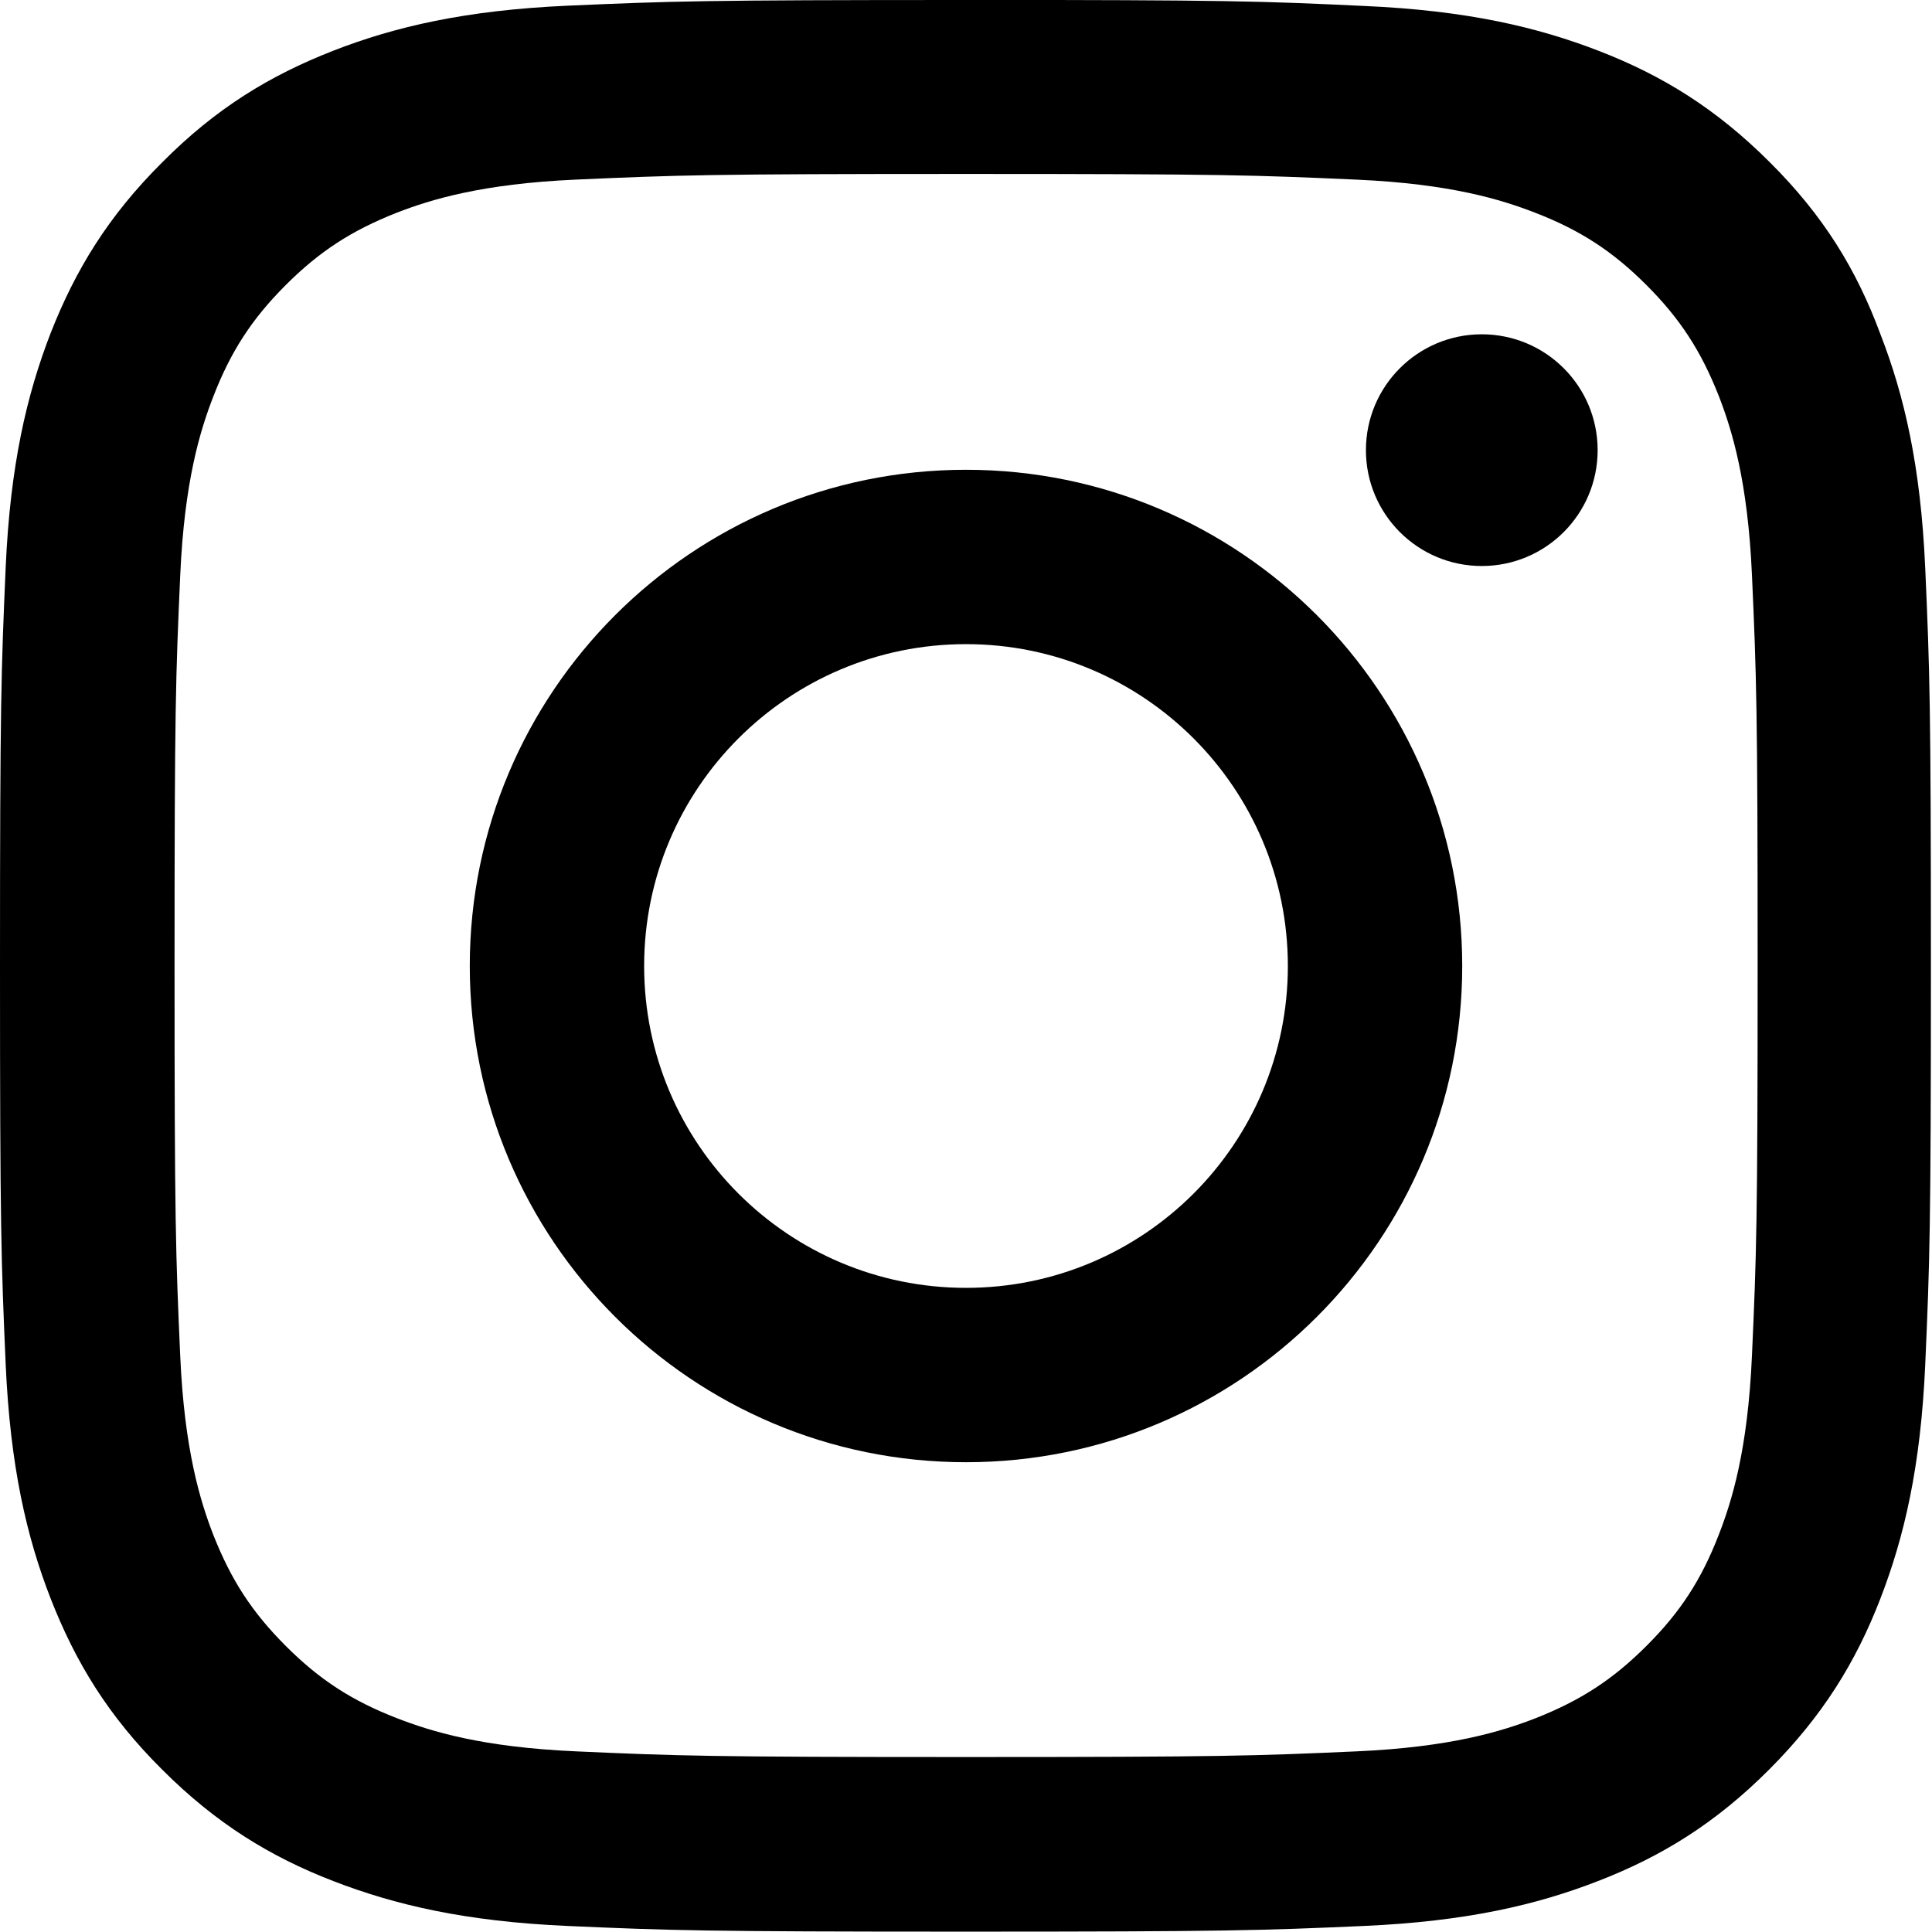
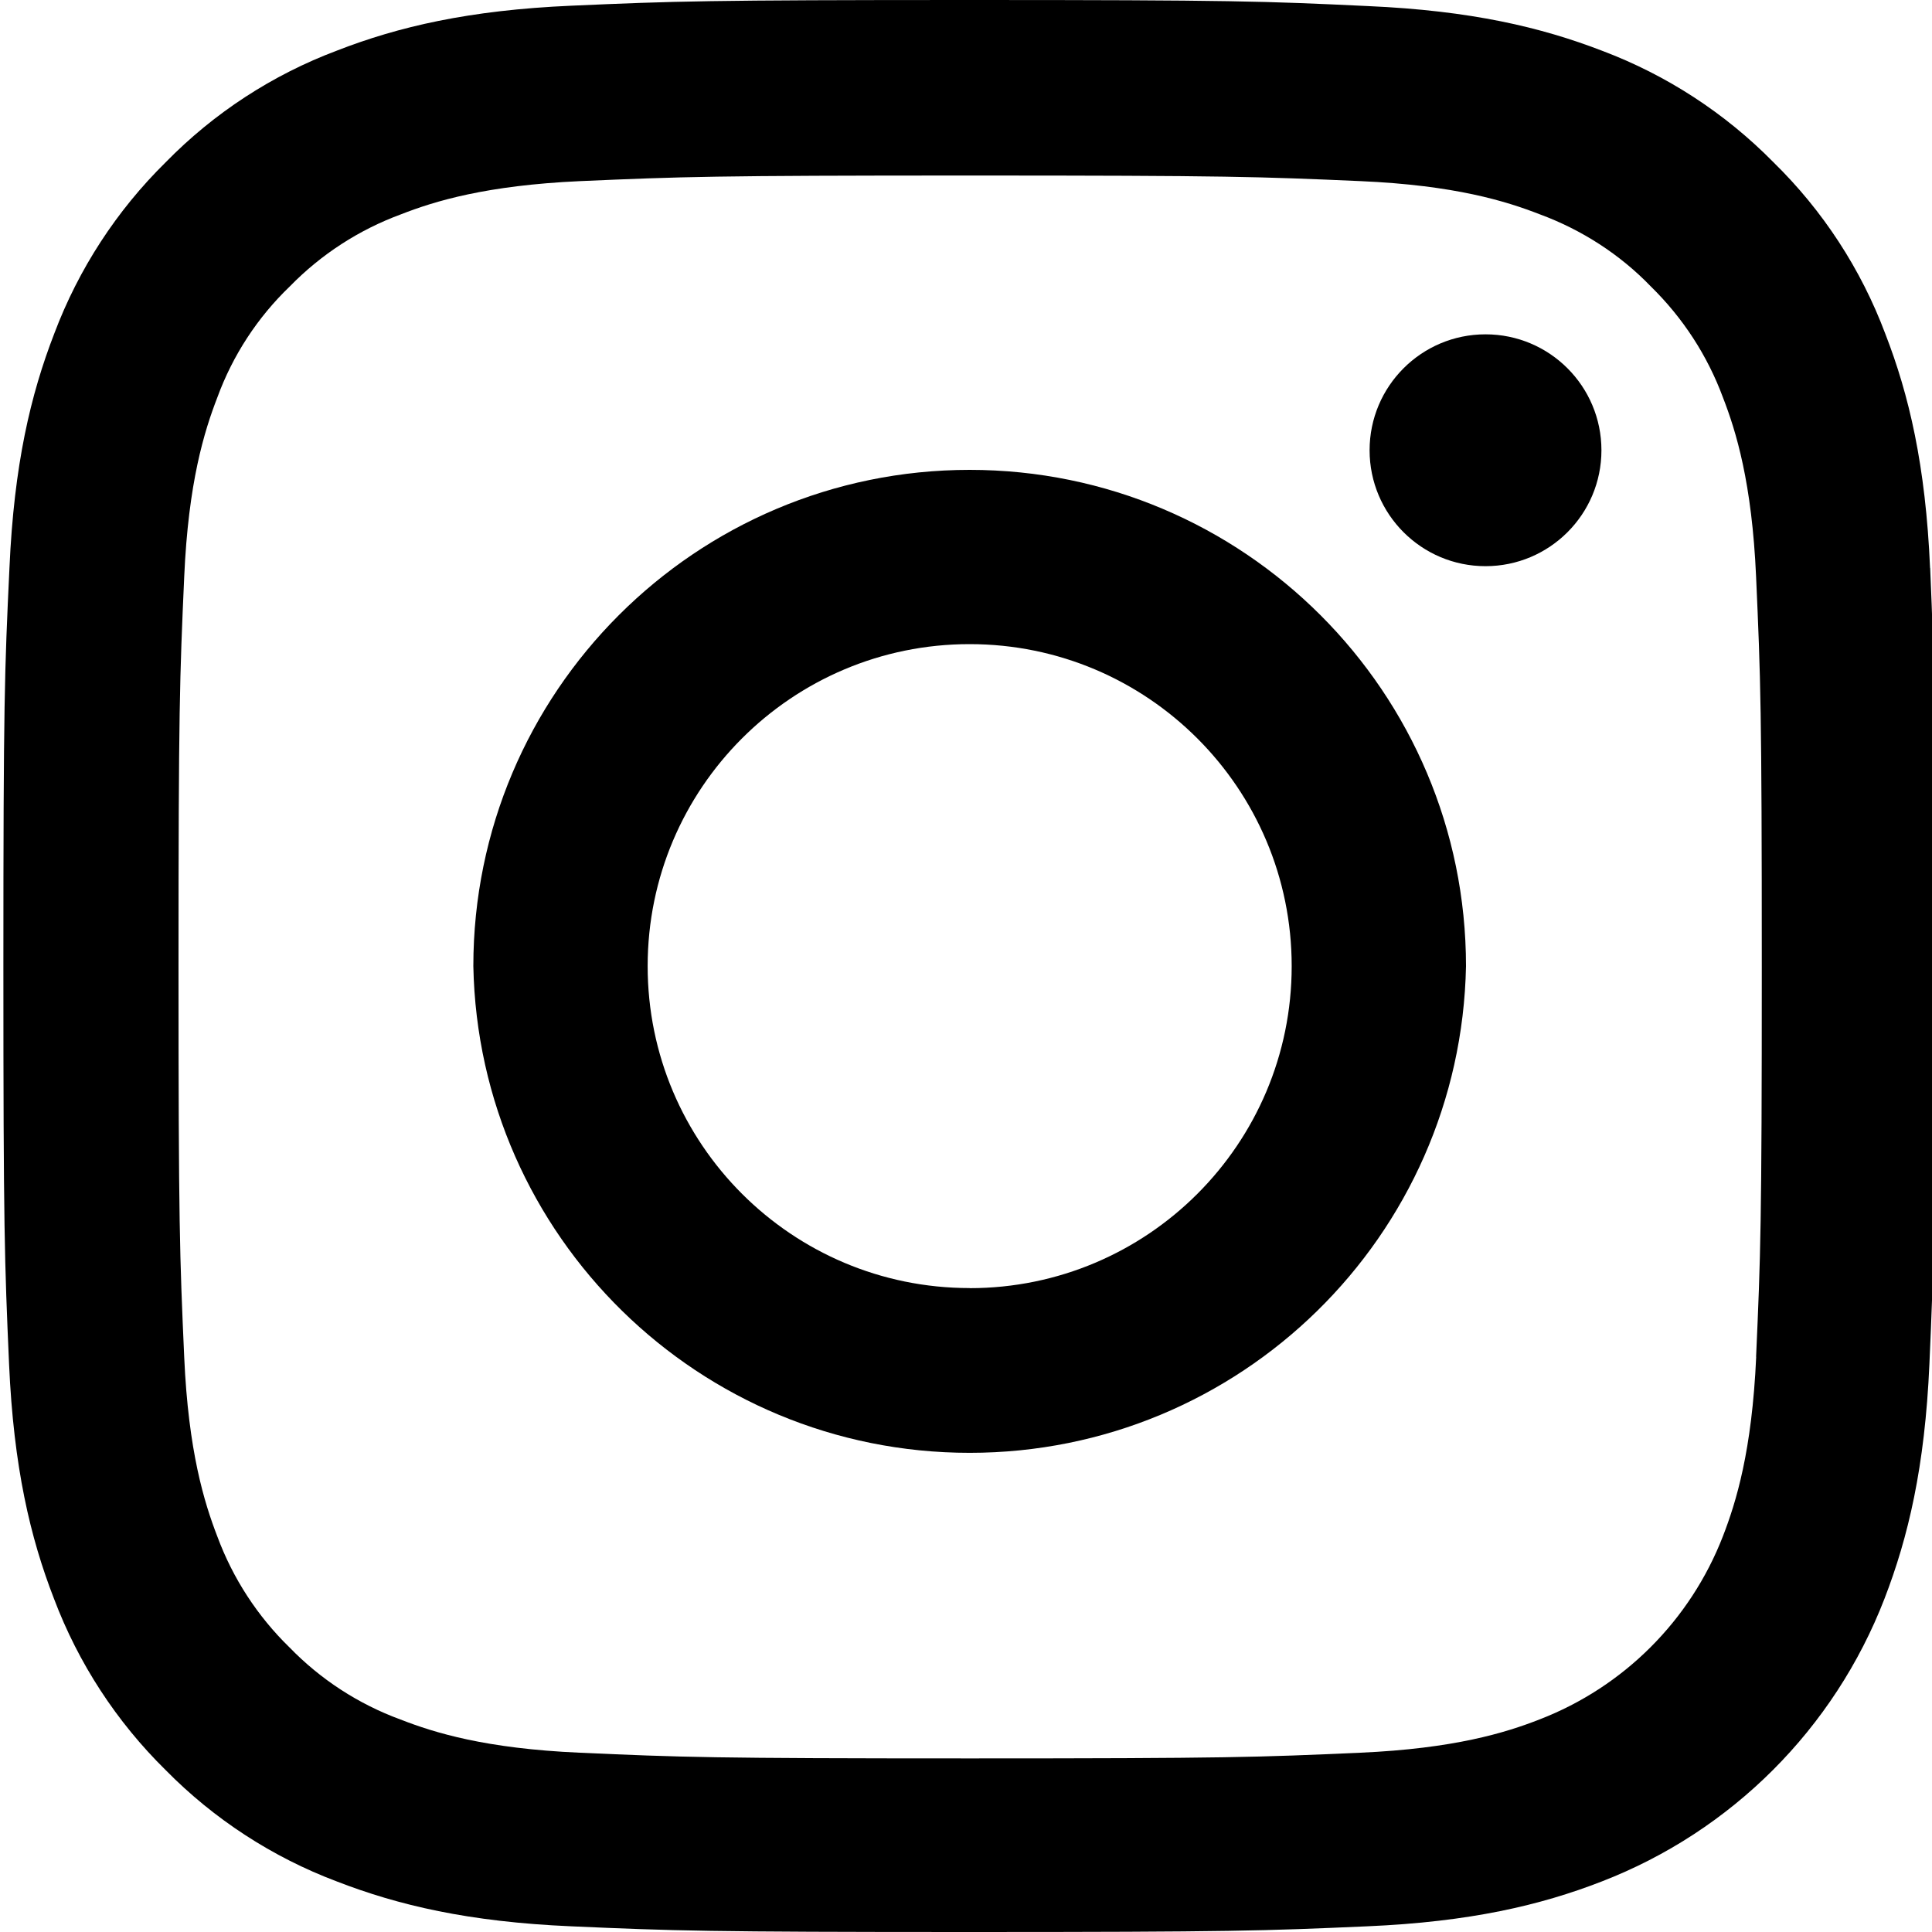
- <svg xmlns="http://www.w3.org/2000/svg" version="1.1" width="32" height="32" viewBox="0 0 32 32">
-   <path d="M16 2.881c4.275 0 4.781 0.019 6.462 0.094 1.563 0.069 2.406 0.331 2.969 0.55 0.744 0.288 1.281 0.638 1.837 1.194 0.563 0.563 0.906 1.094 1.2 1.838 0.219 0.563 0.481 1.412 0.55 2.969 0.075 1.688 0.094 2.194 0.094 6.463s-0.019 4.781-0.094 6.463c-0.069 1.563-0.331 2.406-0.55 2.969-0.288 0.744-0.637 1.281-1.194 1.837-0.563 0.563-1.094 0.906-1.837 1.2-0.563 0.219-1.413 0.481-2.969 0.55-1.688 0.075-2.194 0.094-6.463 0.094s-4.781-0.019-6.463-0.094c-1.563-0.069-2.406-0.331-2.969-0.55-0.744-0.288-1.281-0.637-1.838-1.194-0.563-0.563-0.906-1.094-1.2-1.837-0.219-0.563-0.481-1.413-0.55-2.969-0.075-1.688-0.094-2.194-0.094-6.463s0.019-4.781 0.094-6.463c0.069-1.563 0.331-2.406 0.55-2.969 0.288-0.744 0.638-1.281 1.194-1.838 0.563-0.563 1.094-0.906 1.838-1.2 0.563-0.219 1.412-0.481 2.969-0.55 1.681-0.075 2.188-0.094 6.463-0.094zM16 0c-4.344 0-4.887 0.019-6.594 0.094-1.7 0.075-2.869 0.35-3.881 0.744-1.056 0.412-1.95 0.956-2.837 1.85-0.894 0.888-1.438 1.781-1.85 2.831-0.394 1.019-0.669 2.181-0.744 3.881-0.075 1.713-0.094 2.256-0.094 6.6s0.019 4.887 0.094 6.594c0.075 1.7 0.35 2.869 0.744 3.881 0.413 1.056 0.956 1.95 1.85 2.837 0.887 0.887 1.781 1.438 2.831 1.844 1.019 0.394 2.181 0.669 3.881 0.744 1.706 0.075 2.25 0.094 6.594 0.094s4.888-0.019 6.594-0.094c1.7-0.075 2.869-0.35 3.881-0.744 1.050-0.406 1.944-0.956 2.831-1.844s1.438-1.781 1.844-2.831c0.394-1.019 0.669-2.181 0.744-3.881 0.075-1.706 0.094-2.25 0.094-6.594s-0.019-4.887-0.094-6.594c-0.075-1.7-0.35-2.869-0.744-3.881-0.394-1.063-0.938-1.956-1.831-2.844-0.887-0.887-1.781-1.438-2.831-1.844-1.019-0.394-2.181-0.669-3.881-0.744-1.712-0.081-2.256-0.1-6.6-0.1v0z" />
-   <path d="M16 7.781c-4.537 0-8.219 3.681-8.219 8.219s3.681 8.219 8.219 8.219 8.219-3.681 8.219-8.219c0-4.537-3.681-8.219-8.219-8.219zM16 21.331c-2.944 0-5.331-2.387-5.331-5.331s2.387-5.331 5.331-5.331c2.944 0 5.331 2.387 5.331 5.331s-2.387 5.331-5.331 5.331z" />
-   <path d="M26.462 7.456c0 1.060-0.859 1.919-1.919 1.919s-1.919-0.859-1.919-1.919c0-1.060 0.859-1.919 1.919-1.919s1.919 0.859 1.919 1.919z" />
+ <svg xmlns="http://www.w3.org/2000/svg" viewBox="0 0 20 20">
+   <g clip-path="url(#a)">
+     <path d="M19.98 5.88c-.046-1.063-.218-1.793-.464-2.426a4.88 4.88 0 0 0-1.157-1.774 4.922 4.922 0 0 0-1.77-1.153C15.952.281 15.226.11 14.163.063 13.093.012 12.753 0 10.037 0 7.322 0 6.982.012 5.915.059 4.853.105 4.122.277 3.49.523A4.88 4.88 0 0 0 1.715 1.68 4.924 4.924 0 0 0 .563 3.45C.316 4.087.145 4.813.098 5.876c-.051 1.07-.063 1.41-.063 4.126 0 2.715.012 3.055.059 4.122.047 1.063.219 1.793.465 2.426a4.932 4.932 0 0 0 1.156 1.774c.5.508 1.106.902 1.77 1.152.637.247 1.364.419 2.426.465 1.067.047 1.407.059 4.122.059 2.716 0 3.056-.012 4.122-.059 1.063-.046 1.793-.218 2.426-.464a5.116 5.116 0 0 0 2.927-2.927c.246-.637.418-1.364.465-2.426.047-1.067.058-1.407.058-4.122s-.004-3.055-.05-4.122Zm-1.8 8.166c-.044.977-.208 1.504-.344 1.856a3.318 3.318 0 0 1-1.9 1.898c-.35.137-.882.301-1.855.344-1.055.047-1.371.059-4.04.059-2.668 0-2.989-.012-4.04-.059-.977-.043-1.504-.207-1.856-.344a3.077 3.077 0 0 1-1.148-.746 3.11 3.11 0 0 1-.747-1.148c-.136-.352-.3-.883-.343-1.856-.047-1.055-.059-1.372-.059-4.04 0-2.669.012-2.99.059-4.04.043-.977.207-1.504.343-1.856A3.04 3.04 0 0 1 3 2.965a3.105 3.105 0 0 1 1.15-.746c.35-.137.882-.3 1.855-.344 1.055-.046 1.372-.058 4.04-.058 2.672 0 2.989.012 4.04.058.977.043 1.504.207 1.856.344.433.16.828.414 1.148.746.332.325.586.715.747 1.15.136.35.3.882.343 1.855.047 1.055.059 1.371.059 4.04 0 2.668-.012 2.98-.059 4.036Z" />
+     <path d="M10.037 4.864A5.139 5.139 0 0 0 4.9 10.002a5.139 5.139 0 0 0 10.276 0 5.139 5.139 0 0 0-5.138-5.138Zm0 8.47a3.333 3.333 0 1 1 .001-6.666 3.333 3.333 0 0 1 0 6.667ZM16.578 4.661a1.2 1.2 0 1 1-2.4 0 1.2 1.2 0 0 1 2.4 0Z" />
+   </g>
+   <defs>
+     <clipPath id="a">
+       <path d="M0 0h20v20H0z" />
+     </clipPath>
+   </defs>
</svg>
